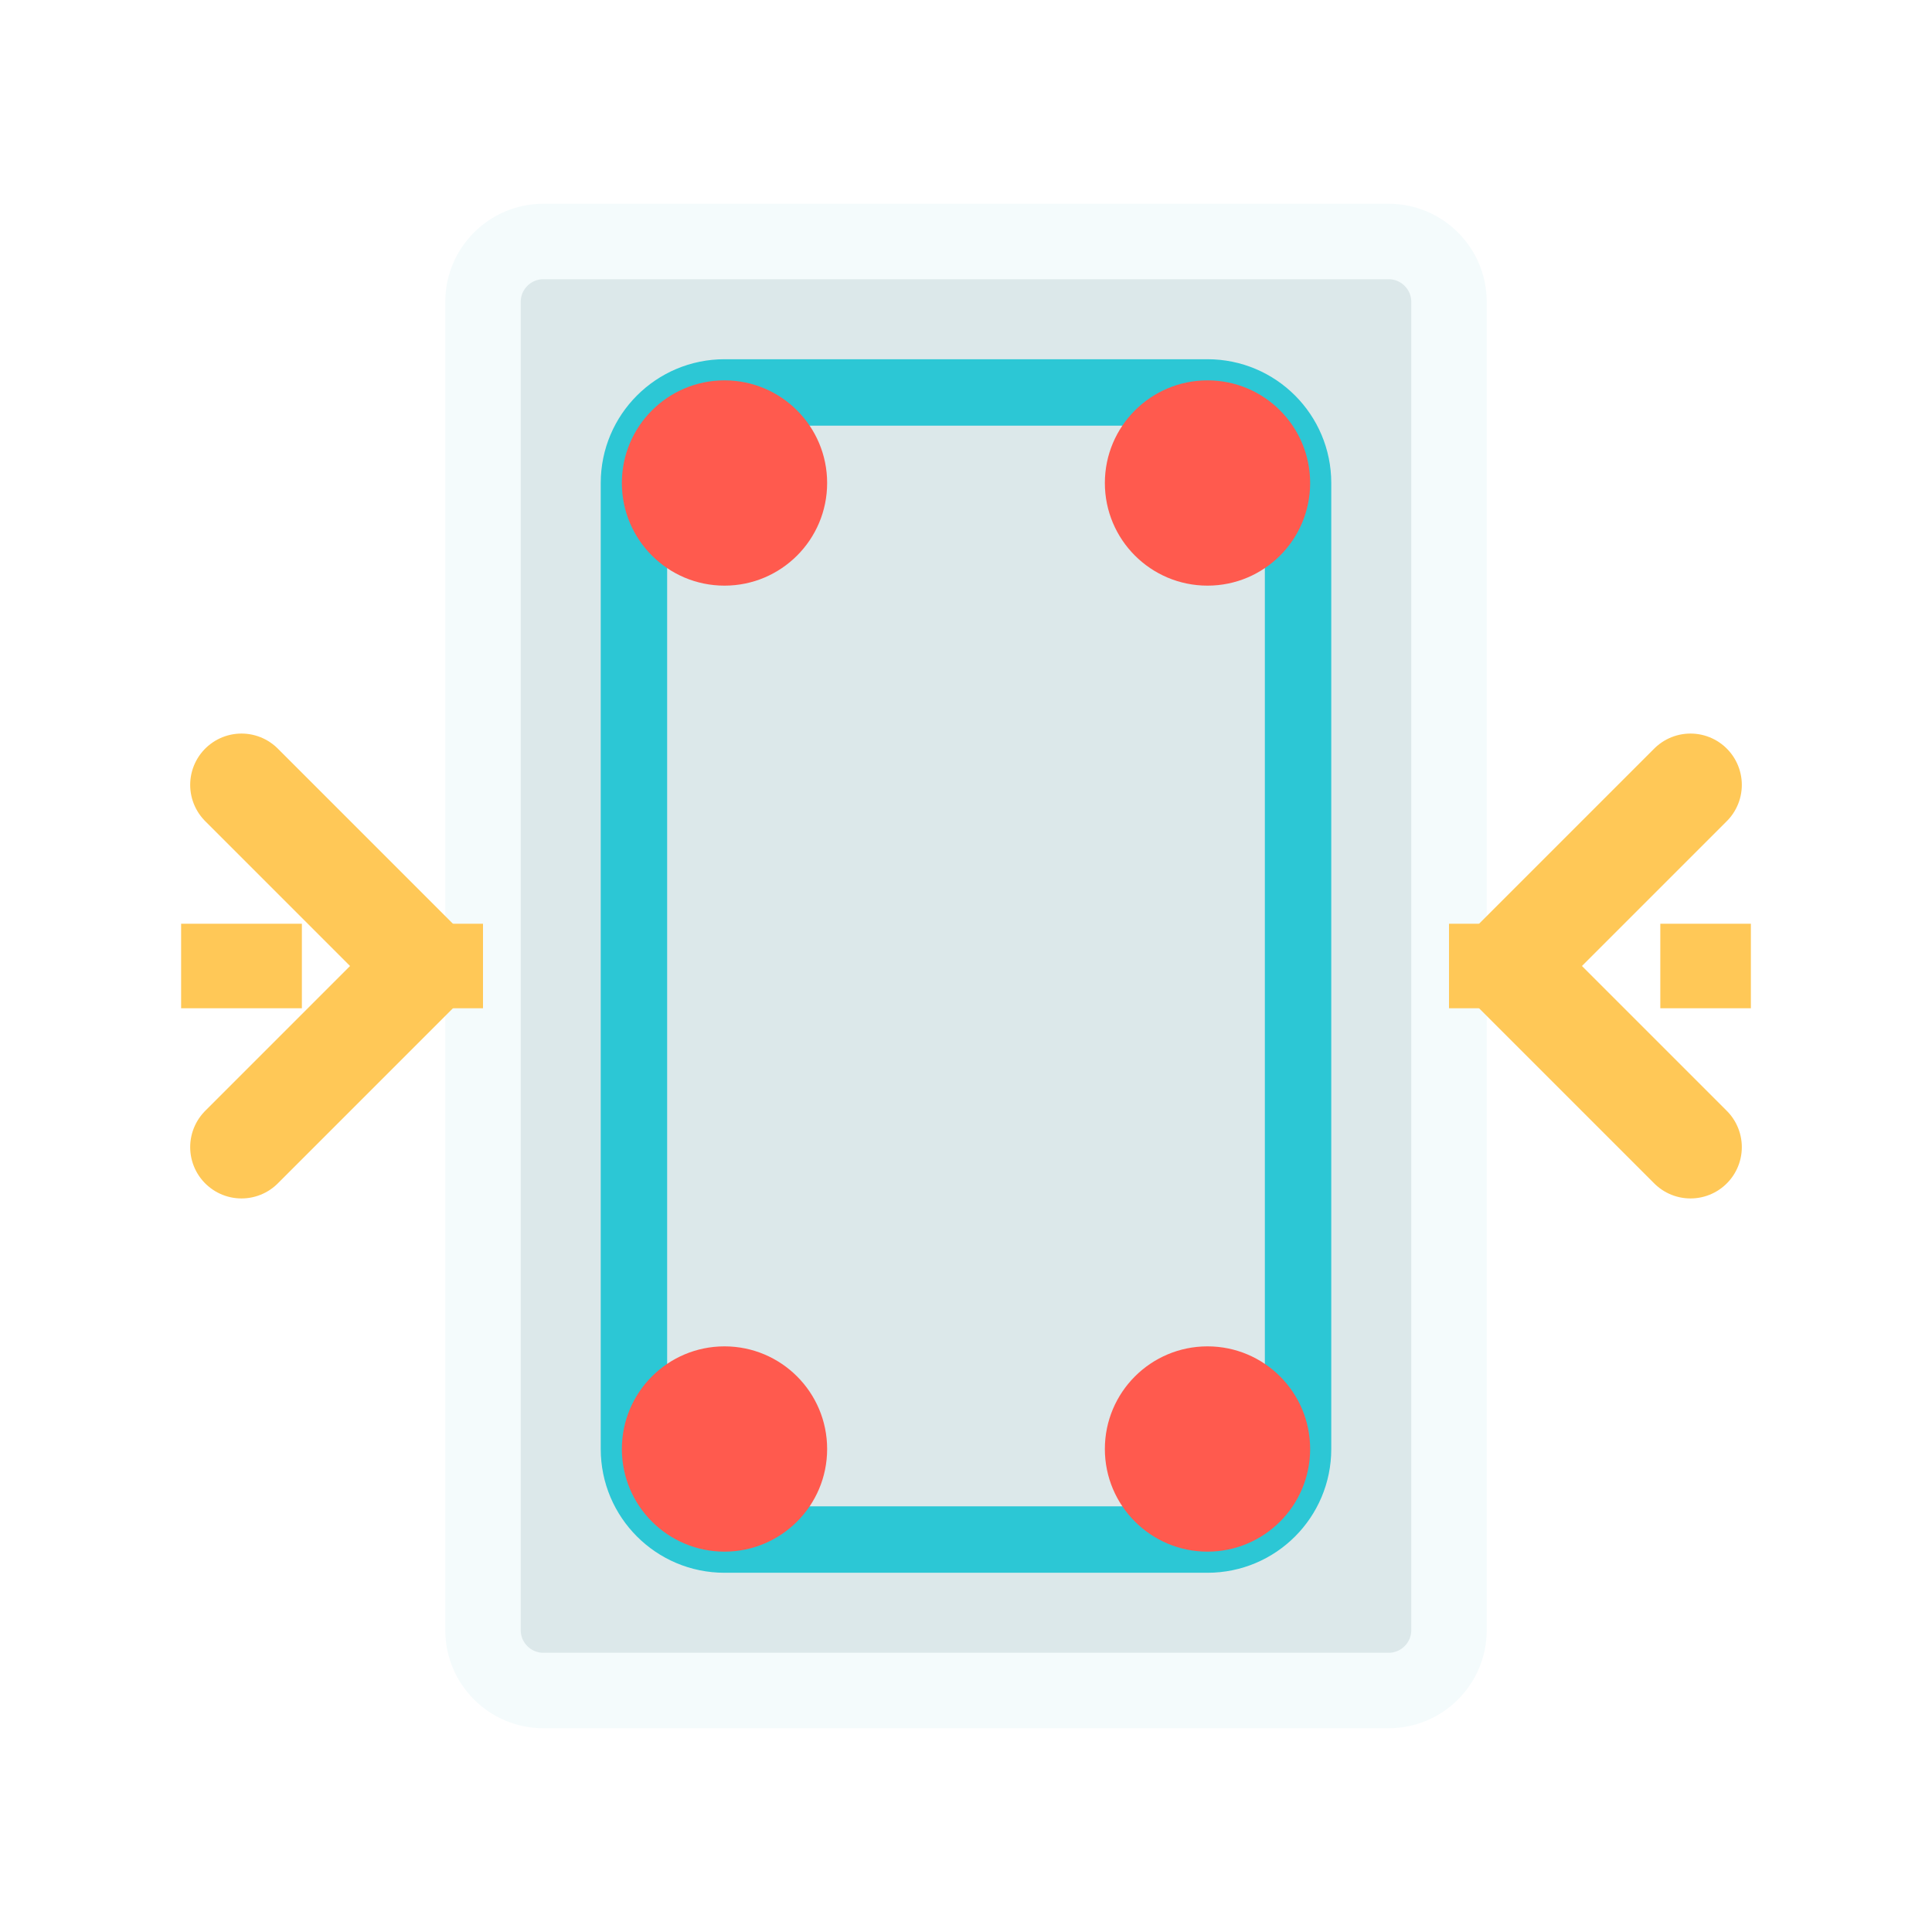
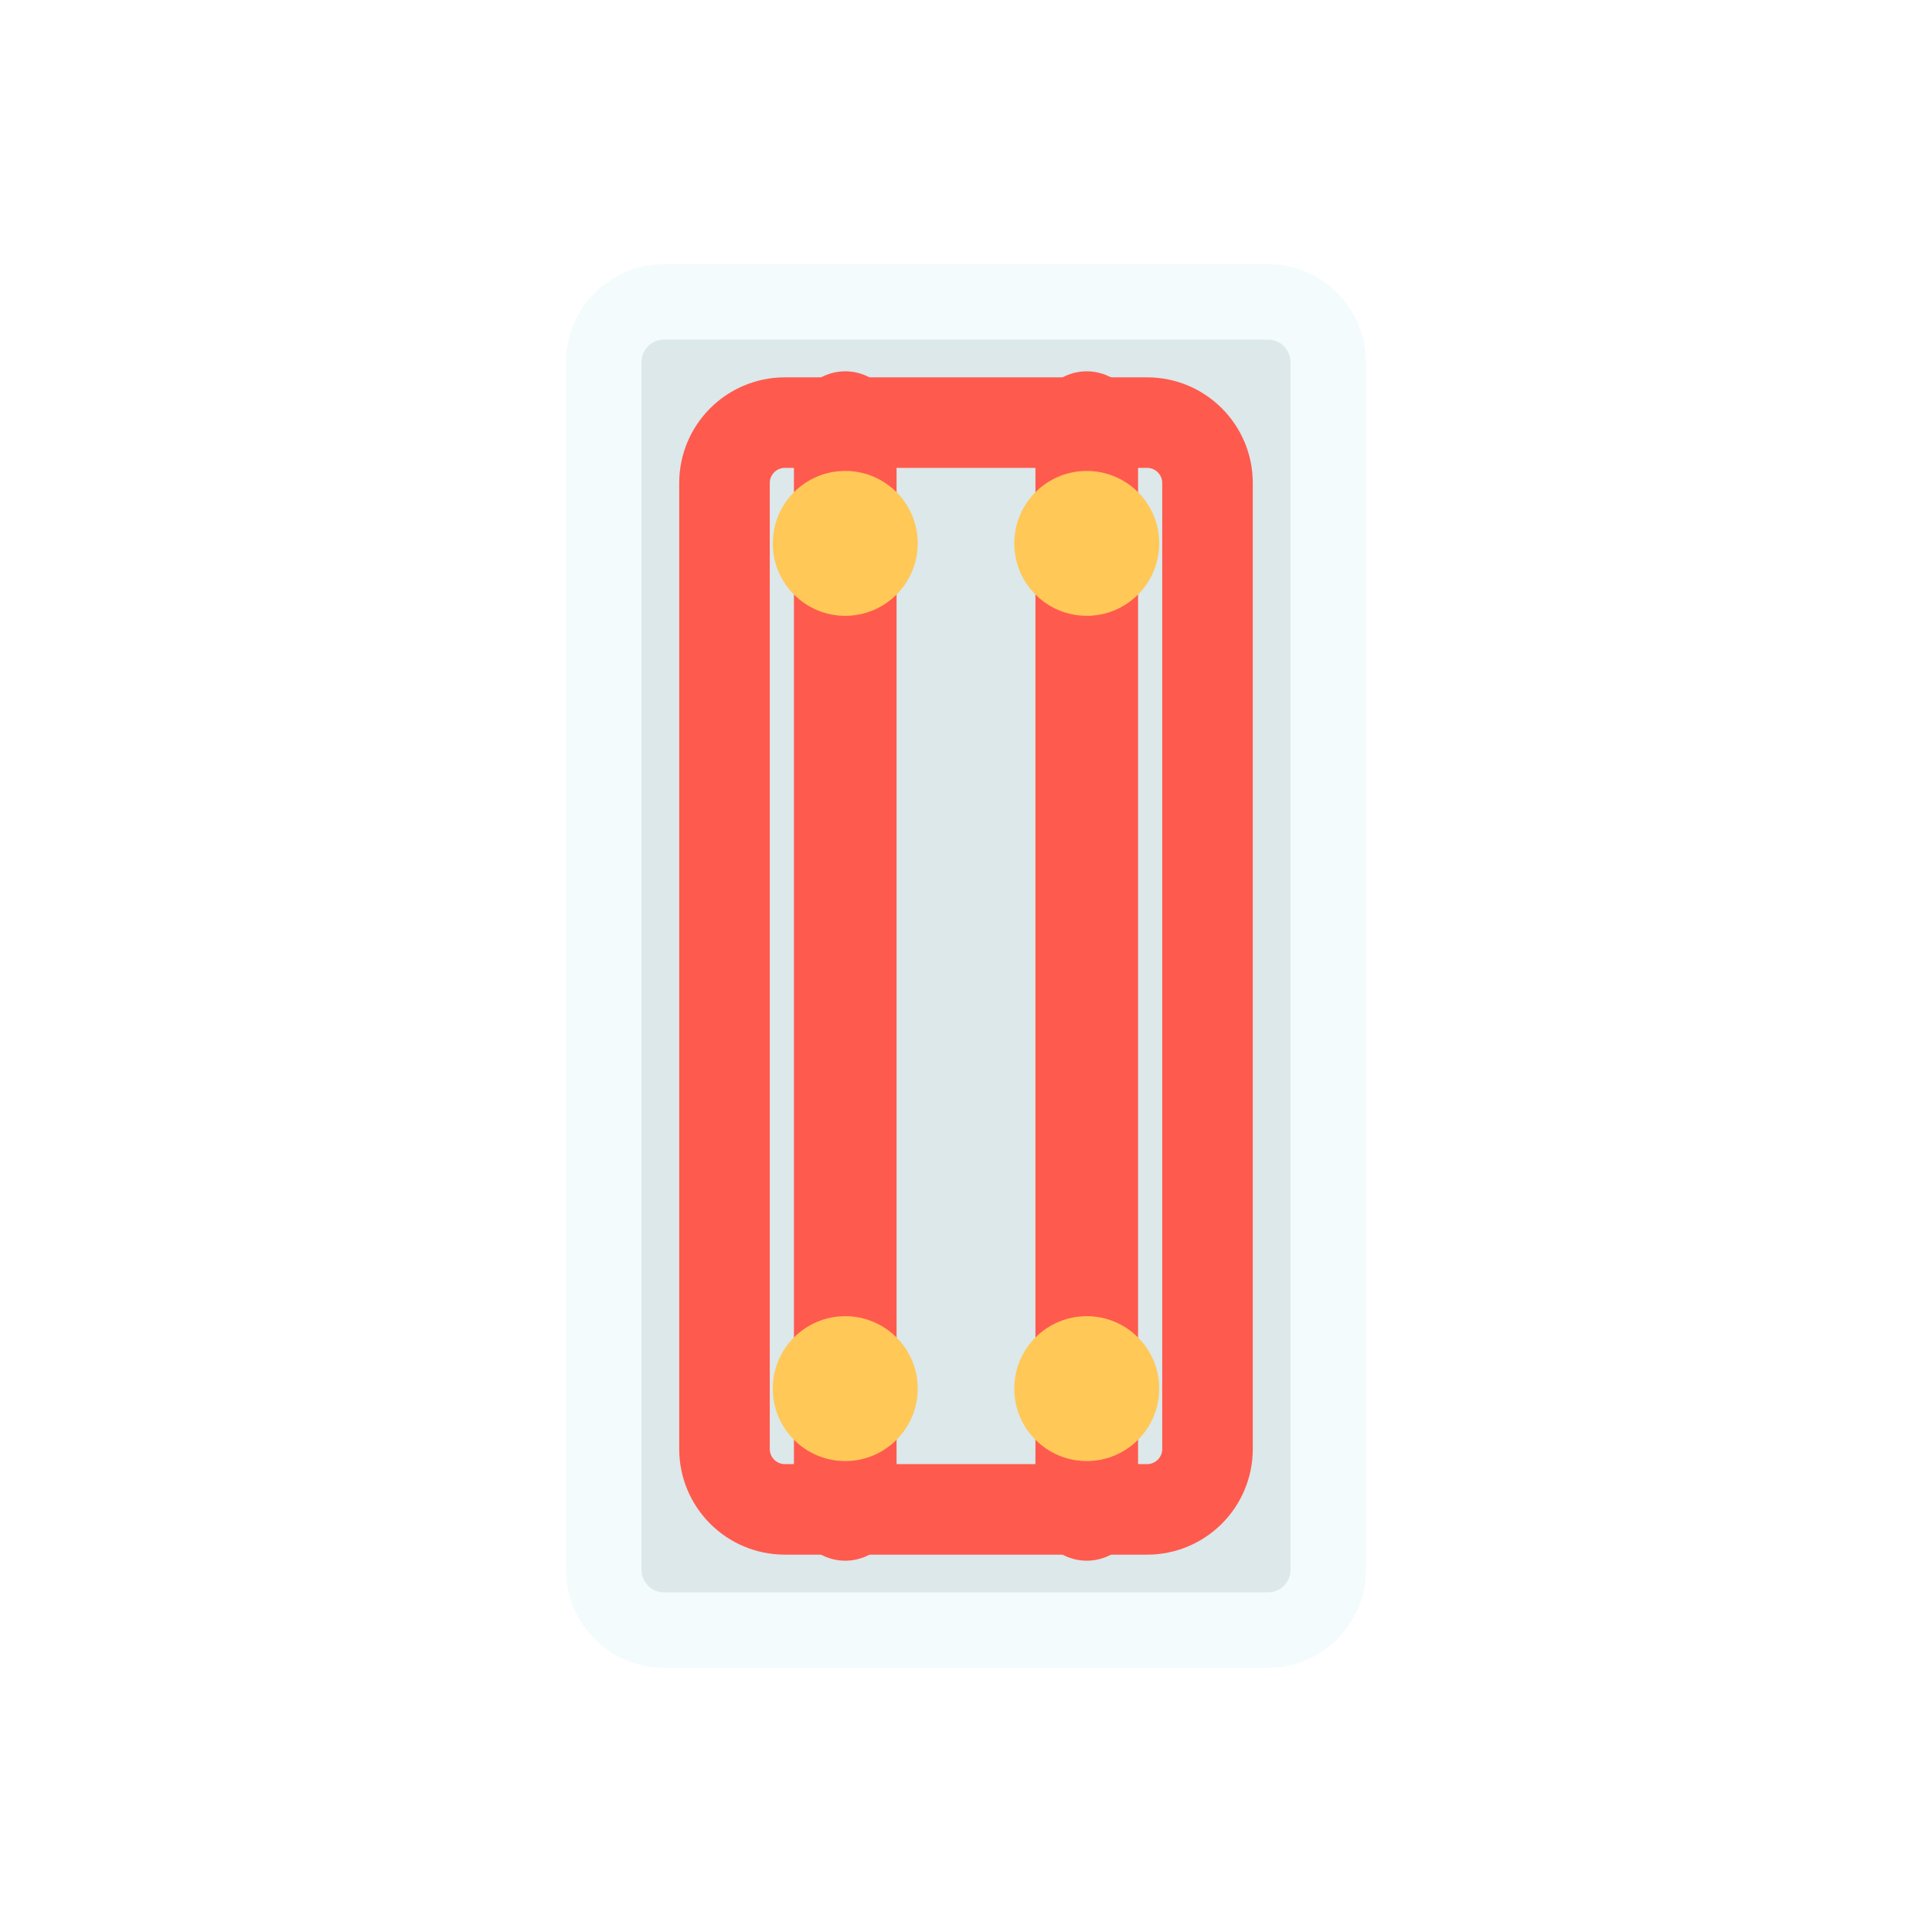
<svg xmlns="http://www.w3.org/2000/svg" width="32" height="32" viewBox="0 0 32 32">
  <style>
    .paper{fill:#f4fbfc;stroke:#bde8ec;stroke-width:1.2;stroke-linejoin:round}
    .concrete{fill:#dce8ea;stroke:#f4fbfc;stroke-width:1.25;stroke-linejoin:round}
    .line,.ink{fill:none;stroke:#f4fbfc;stroke-width:1.6;stroke-linecap:round;stroke-linejoin:round}
    .ink{stroke:#163642;stroke-width:1.35}
    .grid{fill:none;stroke:#6f939b;stroke-width:1}
    .rebar{fill:none;stroke:#ff5a4e;stroke-width:1.7;stroke-linecap:round;stroke-linejoin:round}
    .rebar-bold{fill:none;stroke:#ff5a4e;stroke-width:2.3;stroke-linecap:round;stroke-linejoin:round}
    .rebar-loop{fill:none;stroke:#ff5a4e;stroke-width:1.5}
    .stirrup{fill:none;stroke:#2cc7d5;stroke-width:1.1}
    .accent{fill:#ffc857;stroke:none}
    .accent-line{fill:none;stroke:#ffc857;stroke-width:1.7;stroke-linecap:round;stroke-linejoin:round}
    .cut{fill:none;stroke:#ffc857;stroke-width:1.4;stroke-dasharray:2 1.5}
    .arrow{fill:none;stroke:#ffc857;stroke-width:1.5;stroke-linecap:round;stroke-linejoin:round}
    .guide{fill:none;stroke:#57c7ff;stroke-width:1.2;stroke-dasharray:2 1}
    .dots{fill:#f4fbfc}.cloud{fill:none;stroke:#57c7ff;stroke-width:1.2;stroke-linejoin:round}
    .search{fill:none;stroke:#ffc857;stroke-width:1.8;stroke-linecap:round}
  </style>
-   <rect x="8" y="4" width="16" height="24" rx="1" class="concrete" />
-   <rect x="10.5" y="6.5" width="11" height="19" rx="1.5" class="stirrup" />
-   <circle cx="12" cy="8" r="1.7" fill="#ff5a4e" />
-   <circle cx="20" cy="8" r="1.7" fill="#ff5a4e" />
-   <circle cx="12" cy="24" r="1.7" fill="#ff5a4e" />
-   <circle cx="20" cy="24" r="1.7" fill="#ff5a4e" />
-   <path d="M3 16h5M24 16h5" class="cut" />
-   <path d="M4 13l3 3-3 3M28 13l-3 3 3 3" class="accent-line" />
+   <rect x="10" y="5" width="12" height="22" rx="1" class="concrete" />
+   <rect x="12" y="7" width="8" height="18" rx="1" class="rebar-loop" />
+   <path d="M14 7v18M18 7v18" class="rebar" />
+   <circle cx="14" cy="9" r="1.2" class="accent" />
+   <circle cx="18" cy="9" r="1.2" class="accent" />
+   <circle cx="14" cy="23" r="1.2" class="accent" />
+   <circle cx="18" cy="23" r="1.2" class="accent" />
</svg>
